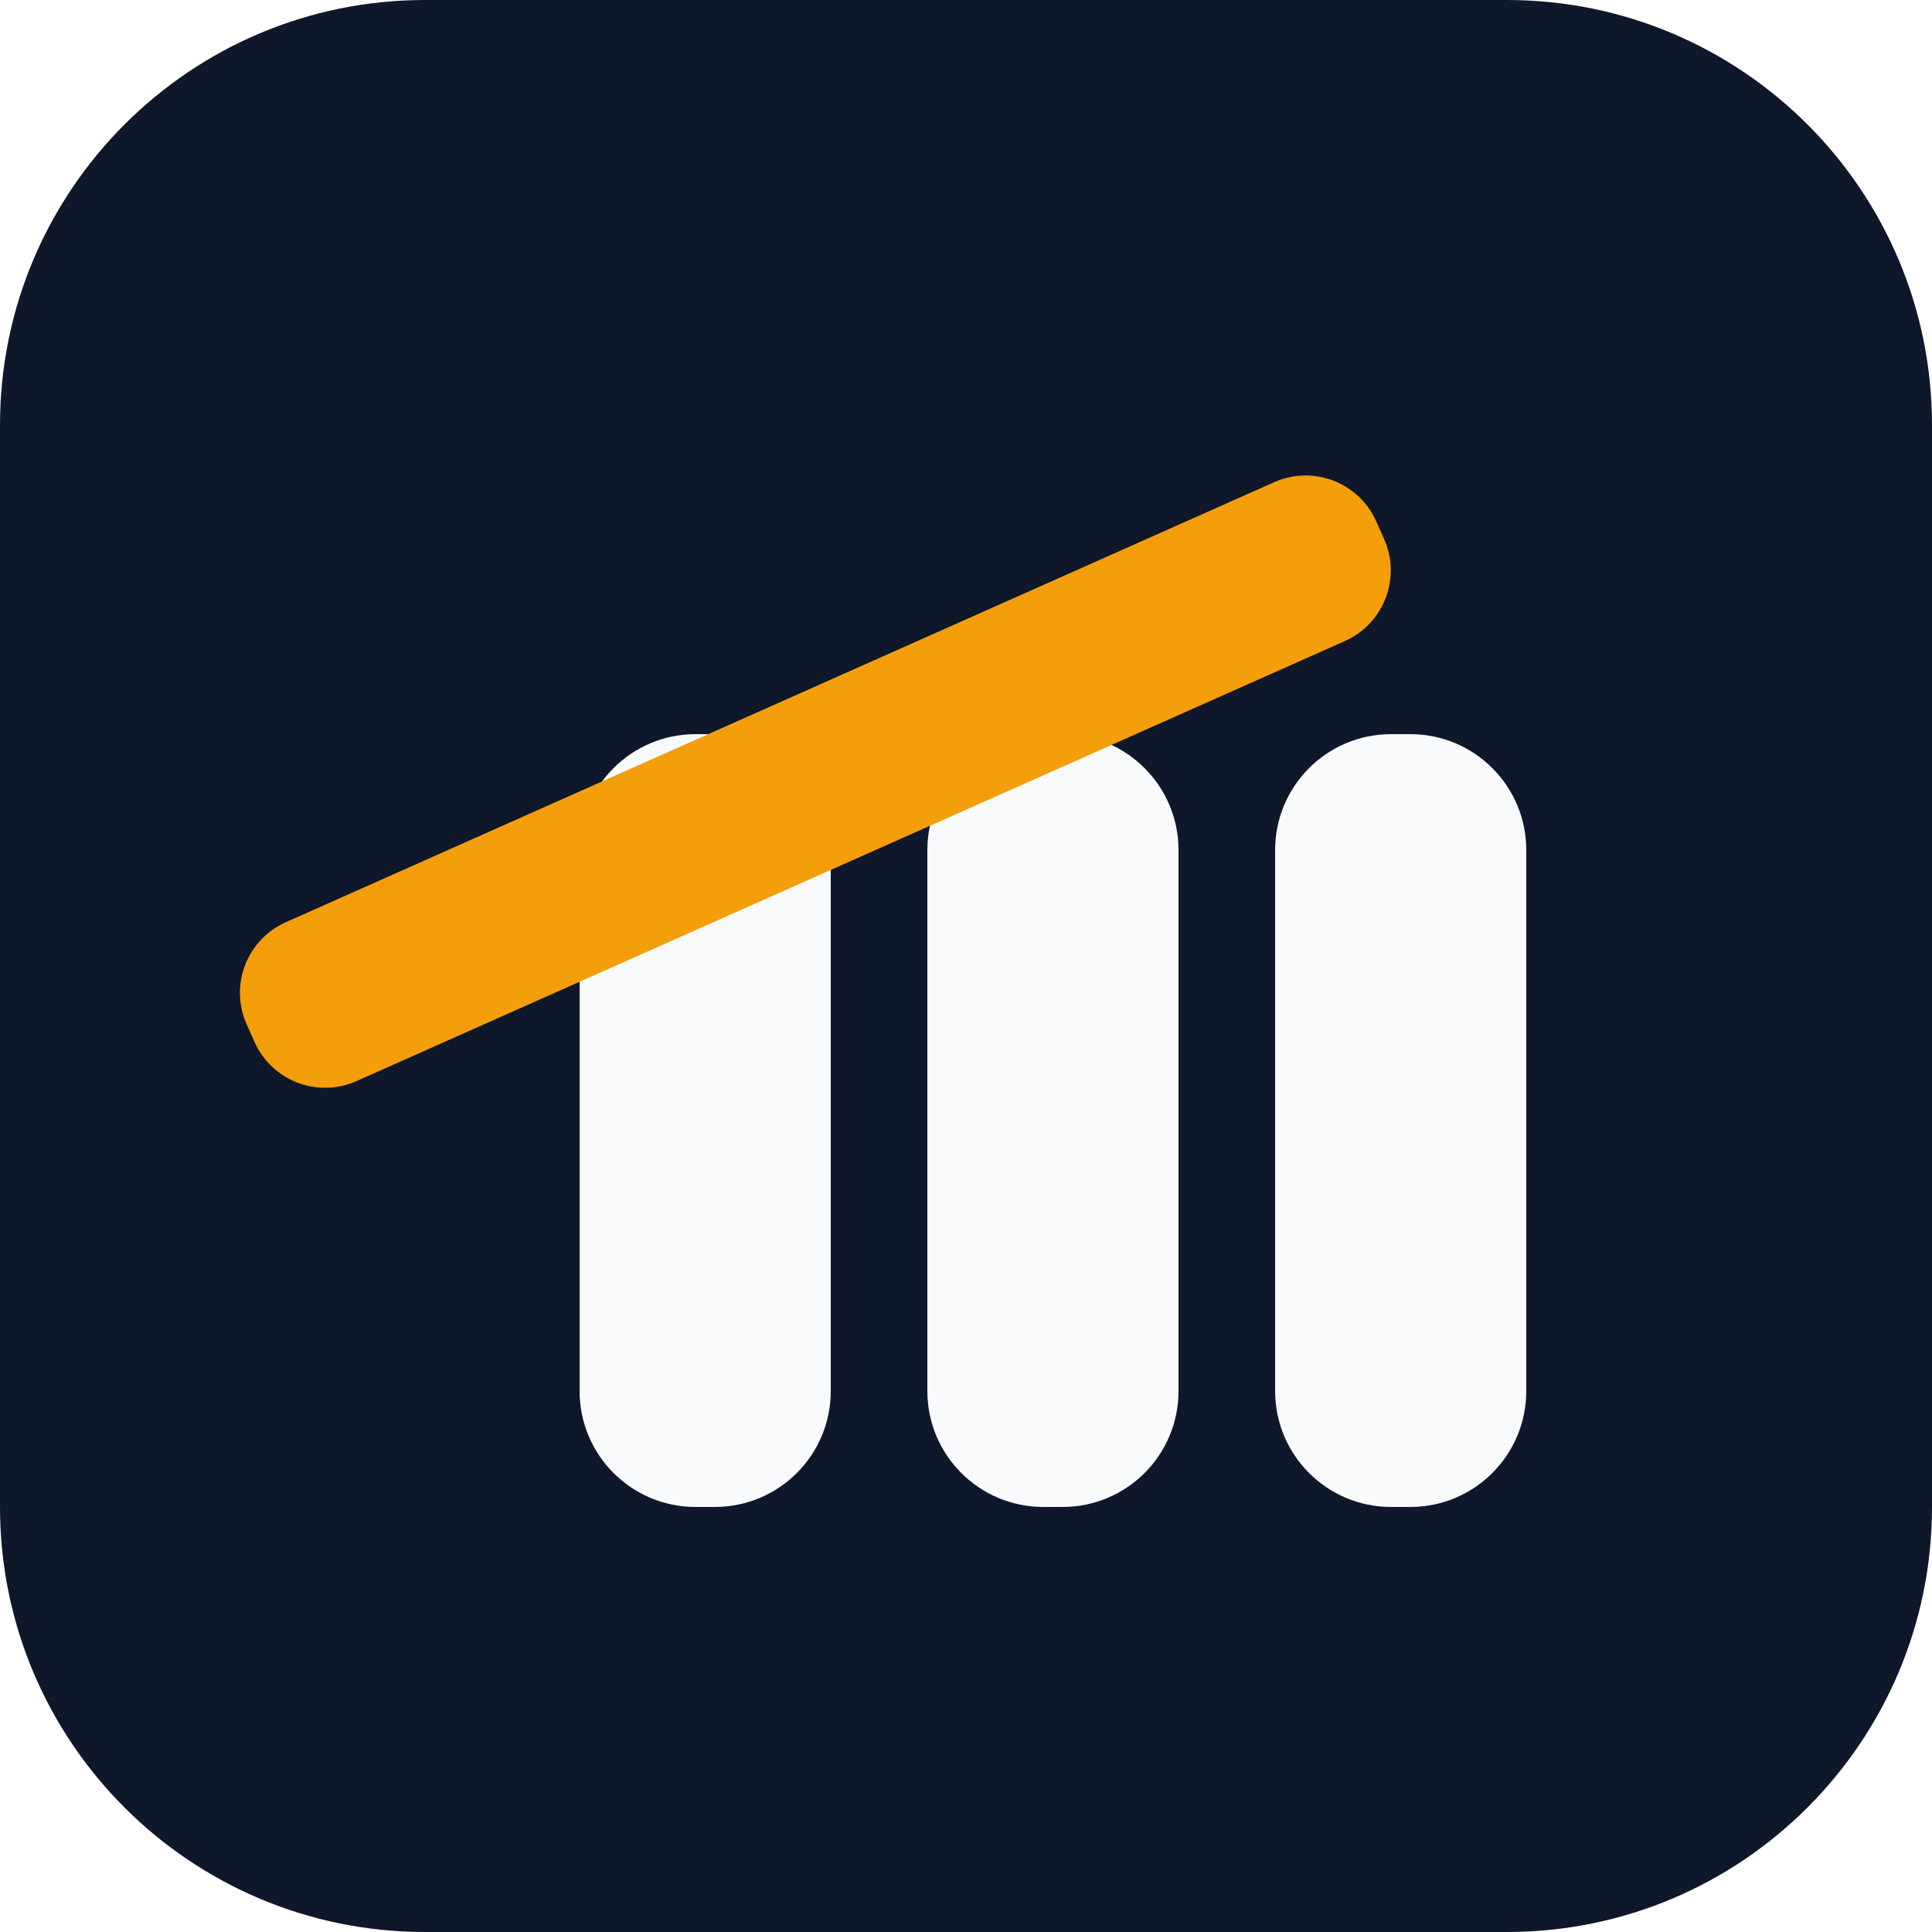
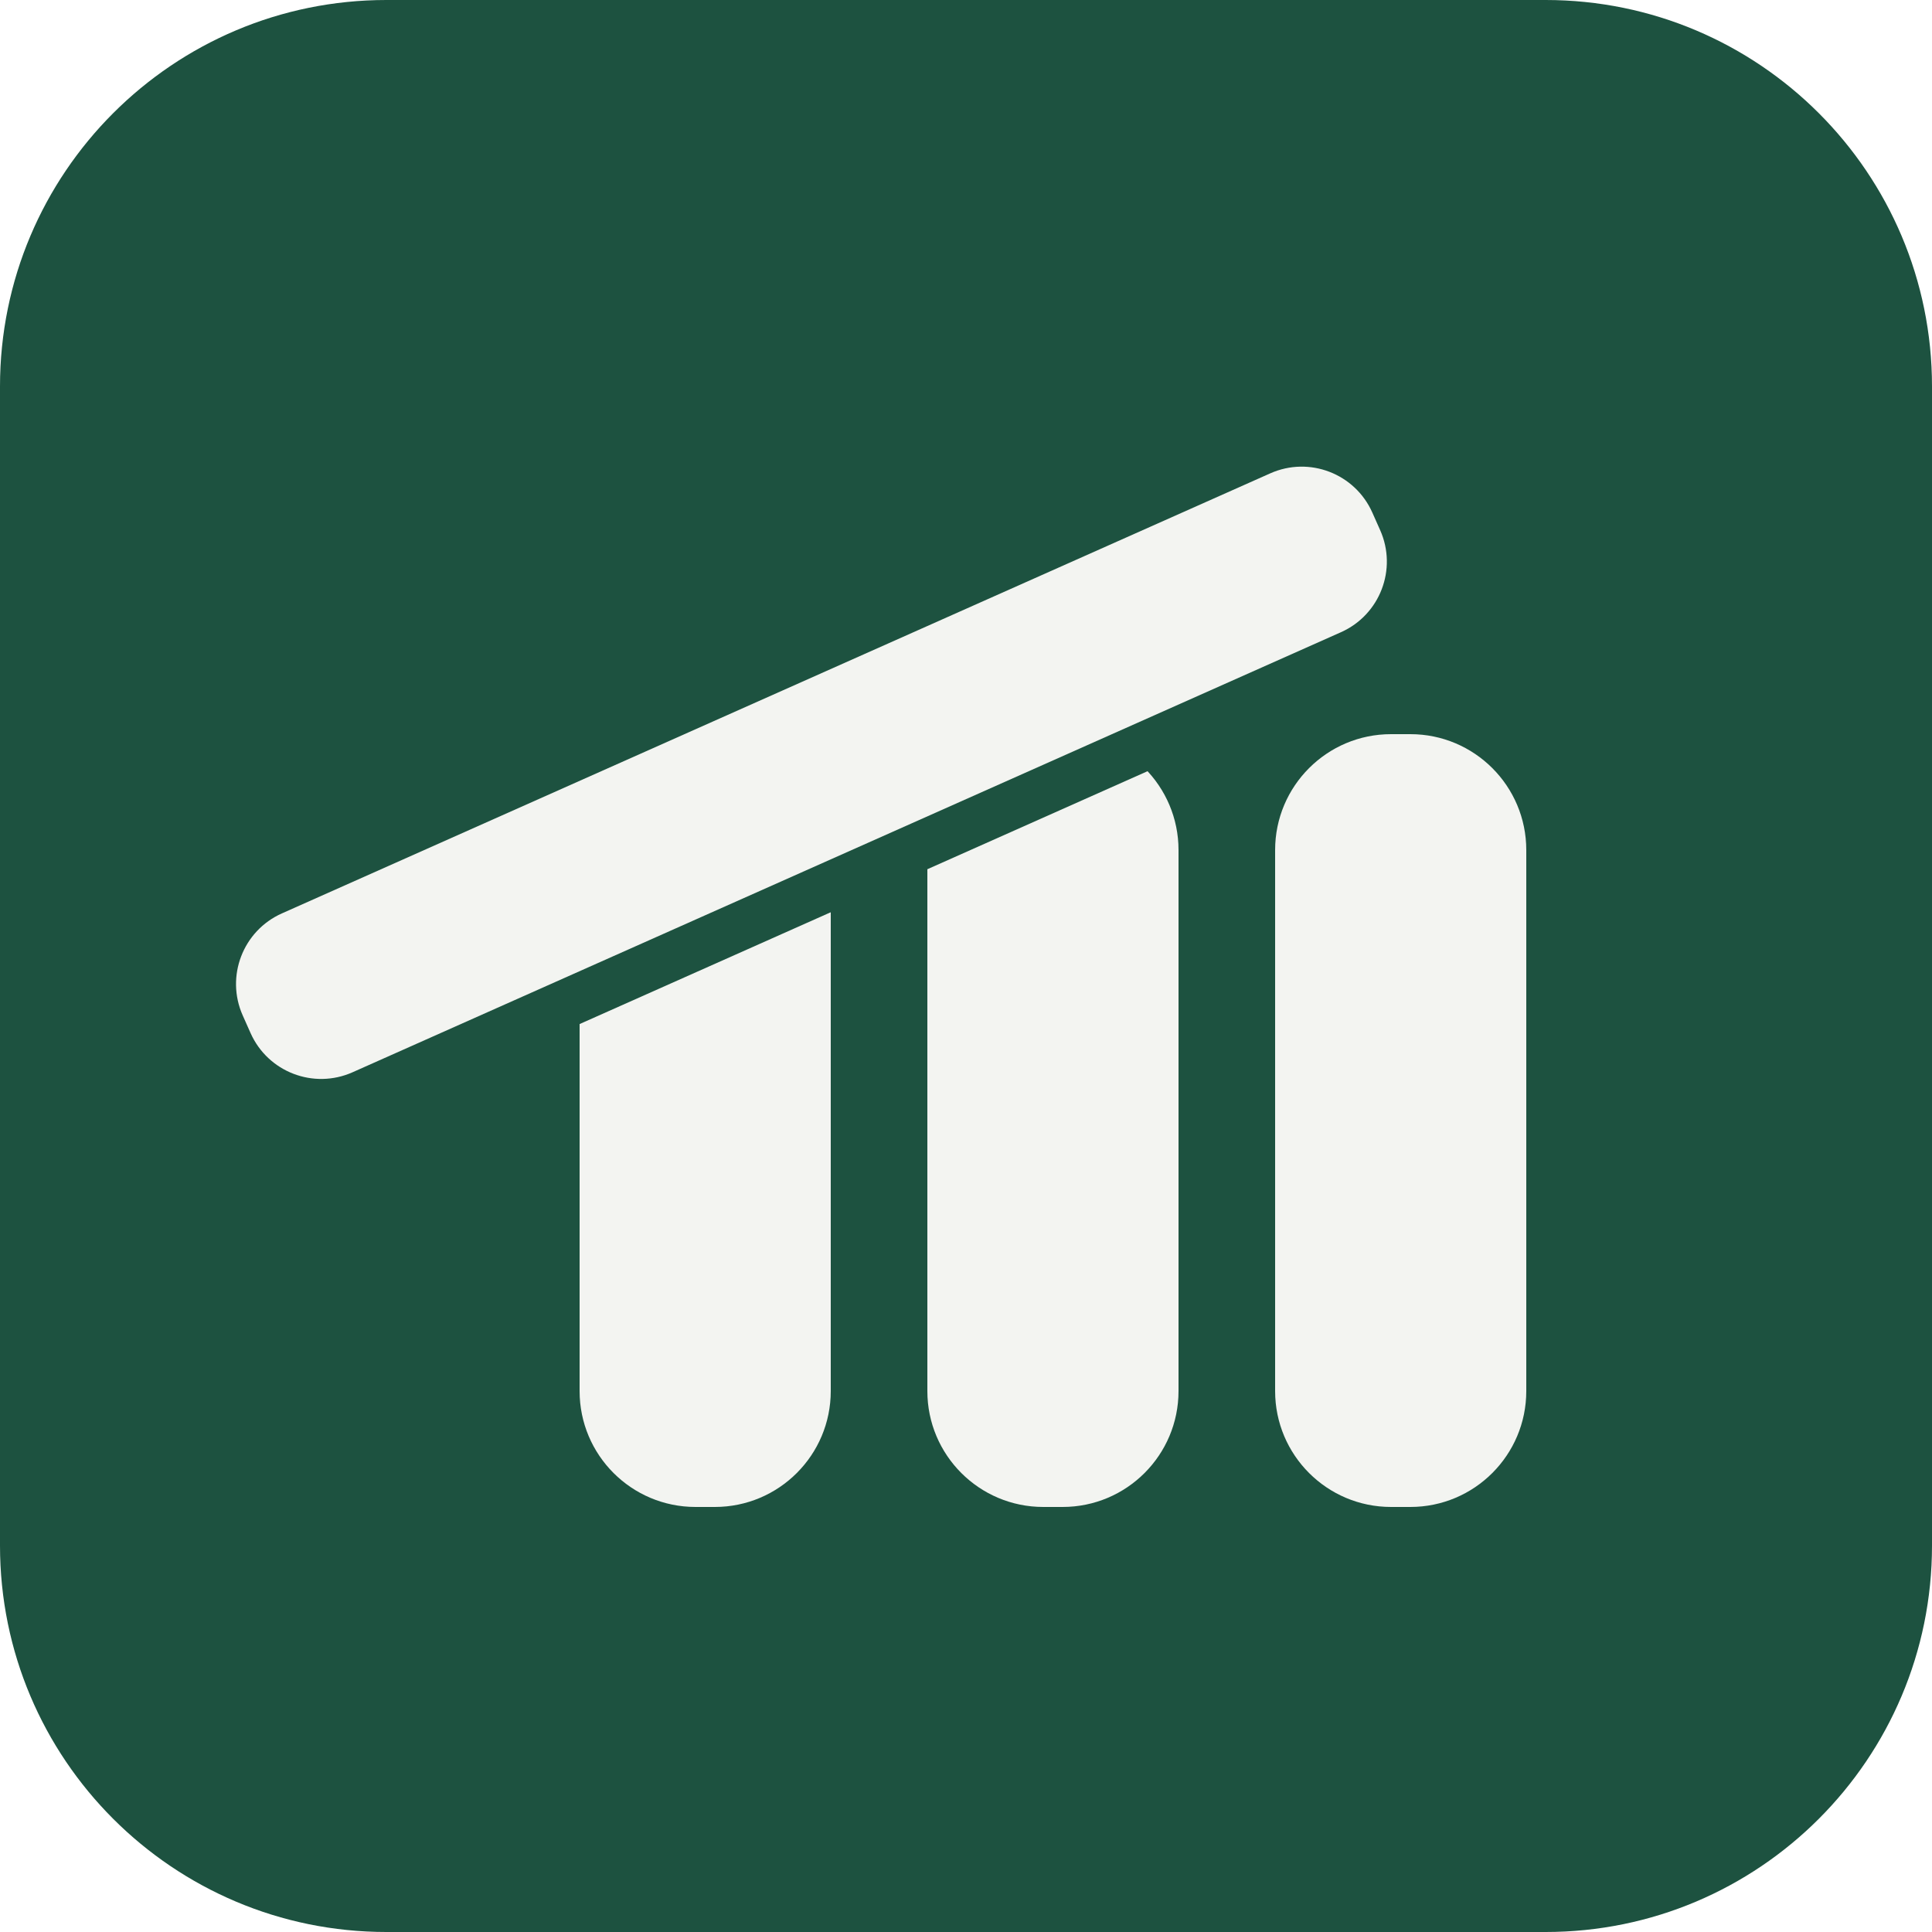
<svg xmlns="http://www.w3.org/2000/svg" viewBox="0 0 100 100">
-   <rect width="100" height="100" rx="22" fill="#0f172a" />
-   <g fill="#f8fafc">
+   <rect width="100" height="100" rx="20" fill="#1d5240" />
+   <g fill="#f3f4f1">
    <rect x="30" y="38" width="13" height="40" rx="6" />
    <rect x="48" y="38" width="13" height="40" rx="6" />
    <rect x="66" y="38" width="13" height="40" rx="6" />
  </g>
-   <rect x="10" y="36" width="64" height="9" rx="4" fill="#f59e0b" transform="rotate(-24 42 40)" />
+   <g transform="rotate(-24 42 40)">
+     <rect x="8" y="33" width="68" height="14" rx="6" fill="#1d5240" />
+     <rect x="10" y="35.5" width="64" height="9" rx="4" fill="#f3f4f1" />
+   </g>
</svg>
